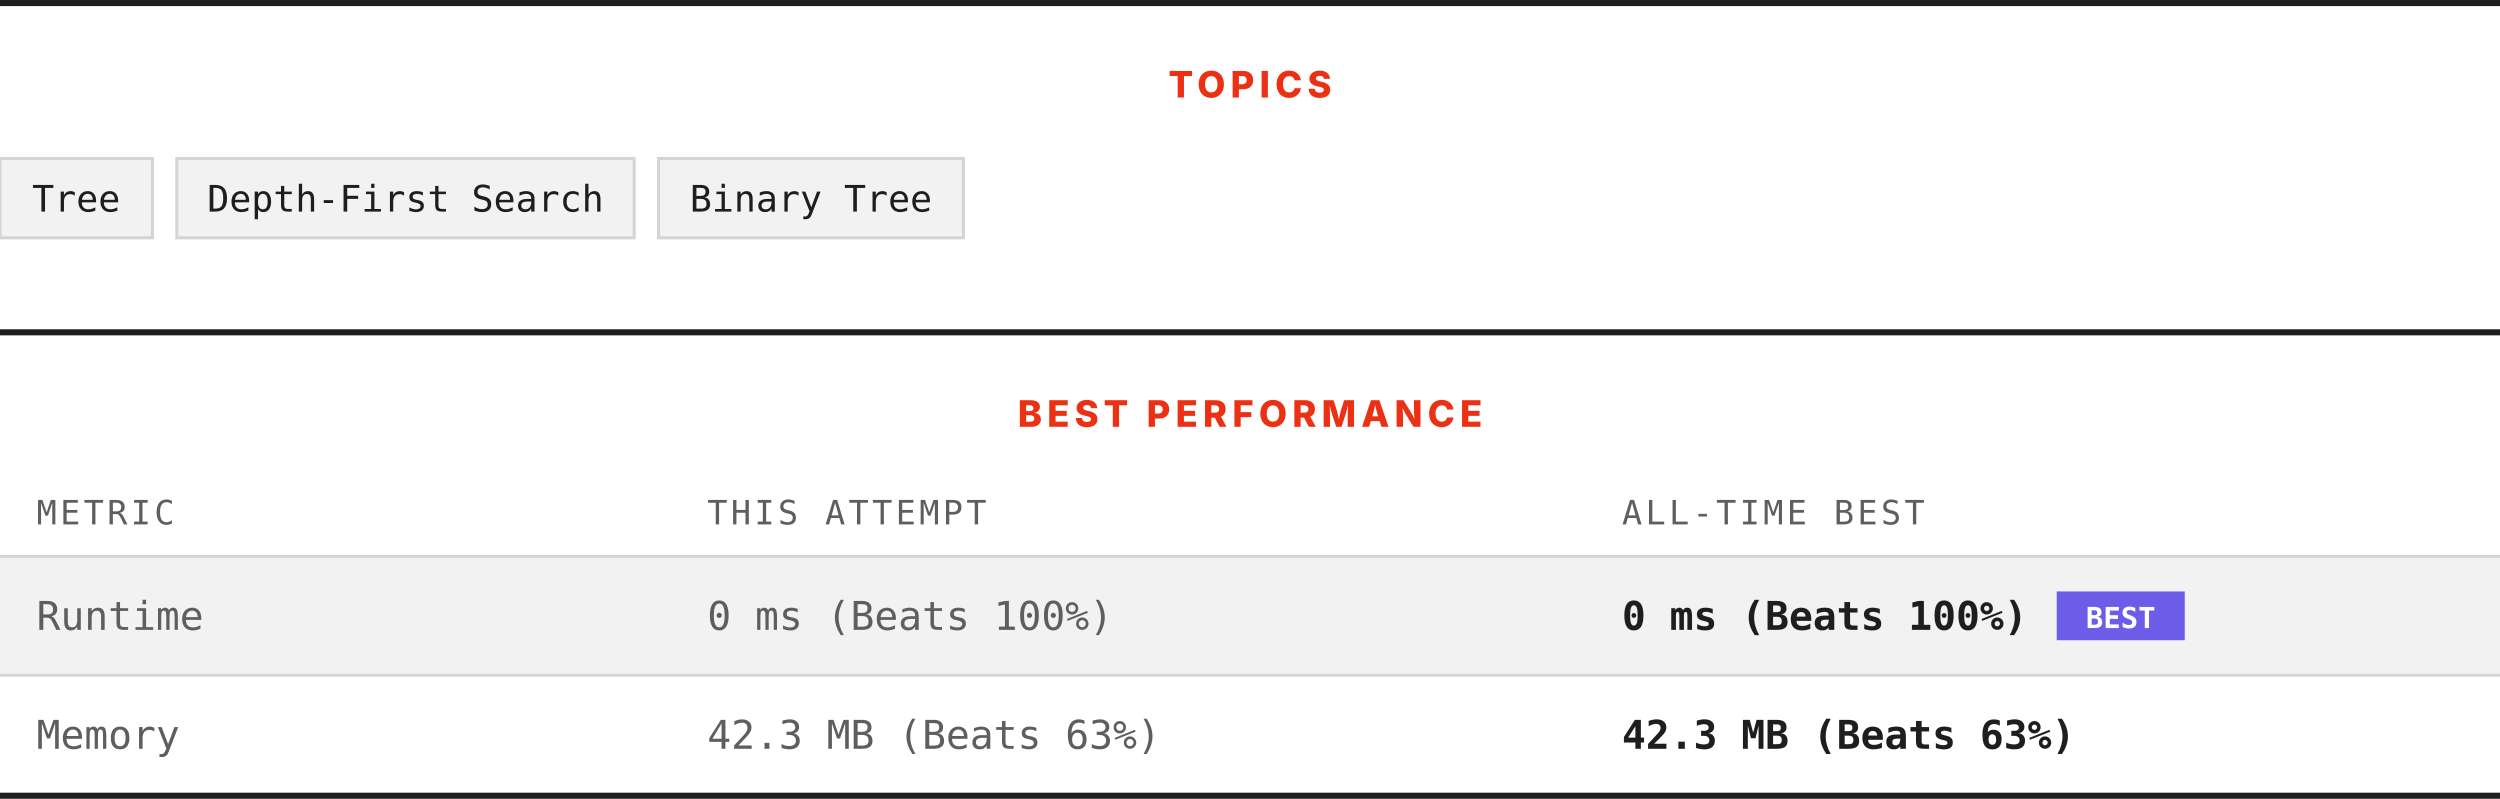
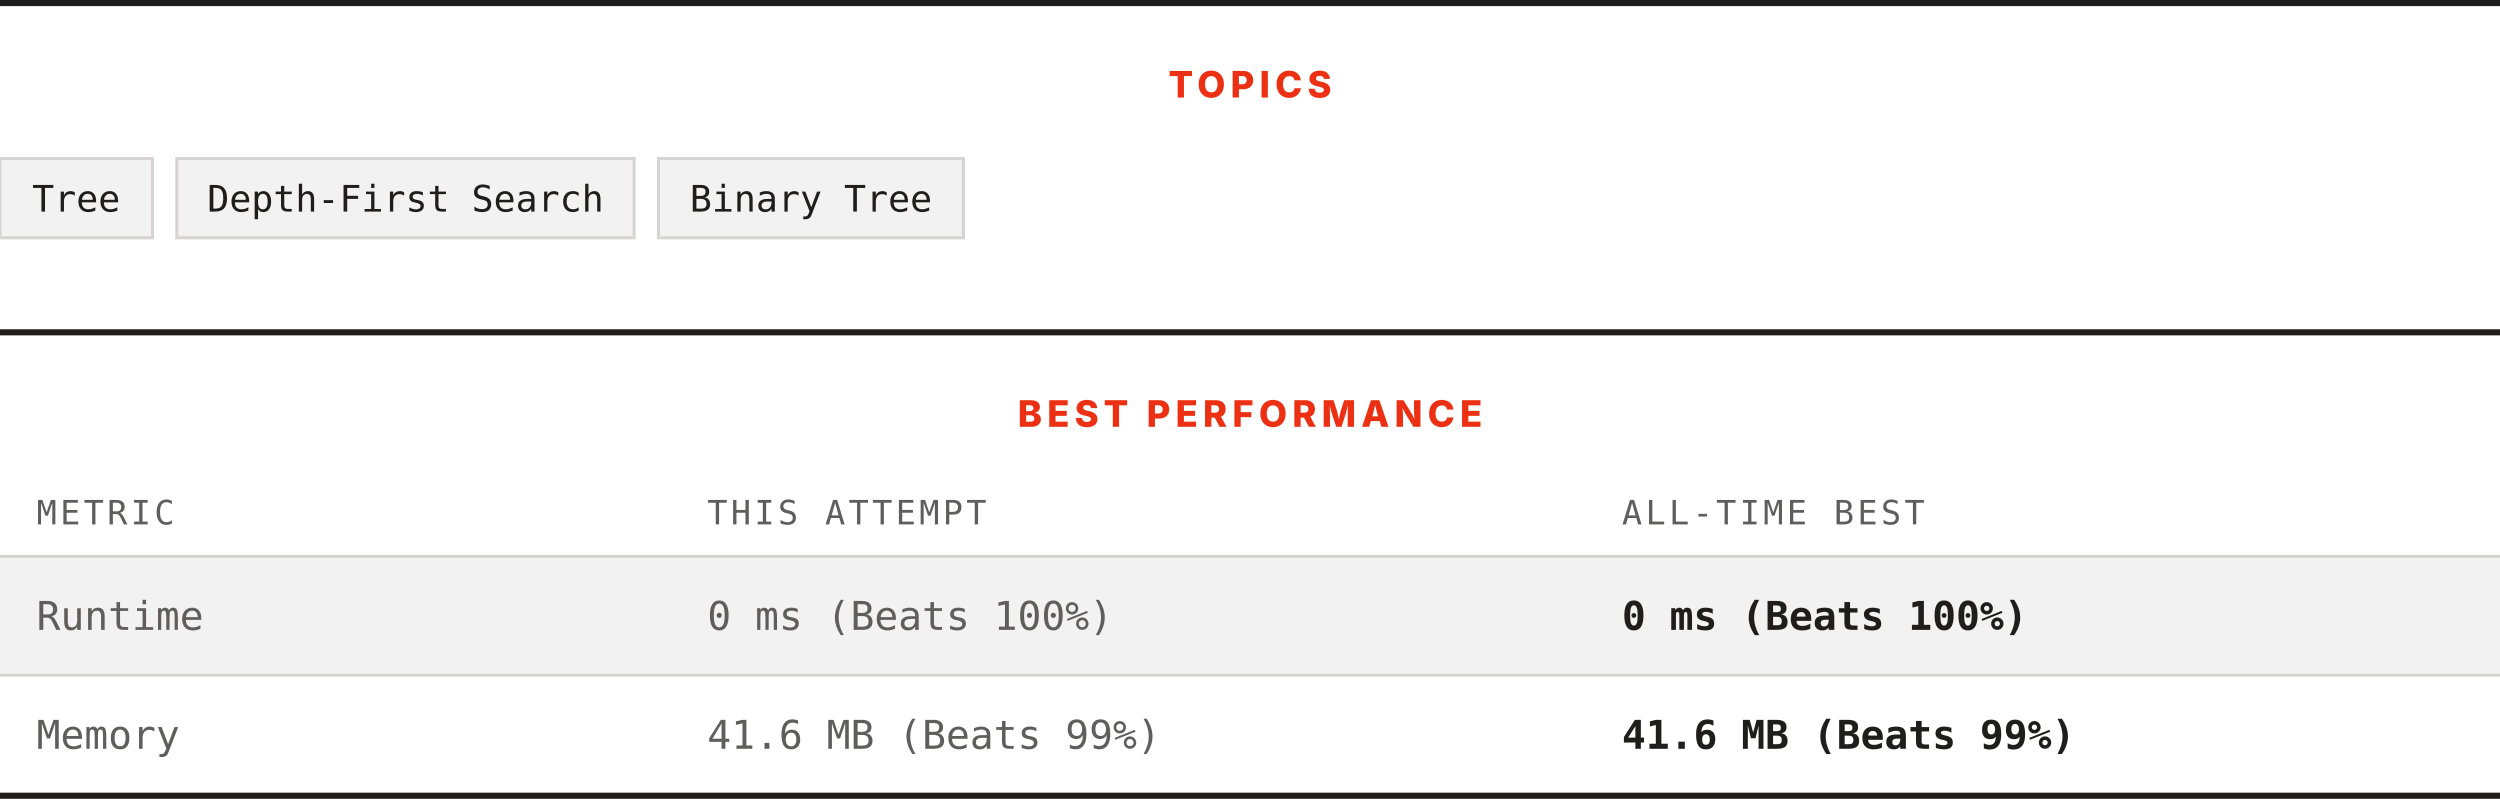
<svg xmlns="http://www.w3.org/2000/svg" width="820" height="262" viewBox="0 0 820 262" role="img" aria-label="Topics and best performance">
  <rect width="820" height="262" fill="#ffffff" />
  <rect x="0" y="0" width="820" height="2" fill="#201e1d" />
  <text x="410" y="32" text-anchor="middle" font-family="Archivo, system-ui, -apple-system, Segoe UI, sans-serif" font-size="12" font-weight="800" letter-spacing="1.68" fill="#ec3013">TOPICS</text>
  <rect x="0" y="52" width="50" height="26" fill="#f3f2f2" stroke="#d7d3d3" />
  <text x="25" y="69.4" text-anchor="middle" font-family="ui-monospace, SFMono-Regular, Menlo, Consolas, monospace" font-size="12" fill="#201e1d">Tree</text>
  <rect x="58" y="52" width="150" height="26" fill="#f3f2f2" stroke="#d7d3d3" />
  <text x="133" y="69.4" text-anchor="middle" font-family="ui-monospace, SFMono-Regular, Menlo, Consolas, monospace" font-size="12" fill="#201e1d">Depth-First Search</text>
  <rect x="216" y="52" width="100" height="26" fill="#f3f2f2" stroke="#d7d3d3" />
  <text x="266" y="69.4" text-anchor="middle" font-family="ui-monospace, SFMono-Regular, Menlo, Consolas, monospace" font-size="12" fill="#201e1d">Binary Tree</text>
  <rect x="0" y="108" width="820" height="2" fill="#201e1d" />
  <text x="410" y="140" text-anchor="middle" font-family="Archivo, system-ui, -apple-system, Segoe UI, sans-serif" font-size="12" font-weight="800" letter-spacing="1.68" fill="#ec3013">BEST PERFORMANCE</text>
  <text x="12" y="172" font-family="ui-monospace, SFMono-Regular, Menlo, Consolas, monospace" font-size="11" letter-spacing="1.1" fill="#605d5d">METRIC</text>
  <text x="232" y="172" font-family="ui-monospace, SFMono-Regular, Menlo, Consolas, monospace" font-size="11" letter-spacing="1.1" fill="#605d5d">THIS ATTEMPT</text>
  <text x="532" y="172" font-family="ui-monospace, SFMono-Regular, Menlo, Consolas, monospace" font-size="11" letter-spacing="1.1" fill="#605d5d">ALL-TIME BEST</text>
  <rect x="0" y="182" width="820" height="1" fill="#d7d3d3" />
  <rect x="0" y="183" width="820" height="38" fill="#f3f2f2" />
  <text x="12" y="206.6" font-family="ui-monospace, SFMono-Regular, Menlo, Consolas, monospace" font-size="13" fill="#605d5d">Runtime</text>
  <text x="232" y="206.6" font-family="ui-monospace, SFMono-Regular, Menlo, Consolas, monospace" font-size="13" fill="#605d5d">0 ms (Beats 100%)</text>
  <text x="532" y="206.6" font-family="ui-monospace, SFMono-Regular, Menlo, Consolas, monospace" font-size="13" font-weight="700" fill="#201e1d">0 ms (Beats 100%)</text>
-   <rect x="674.6" y="194" width="42" height="16" fill="#6c5ce7" />
-   <text x="695.6" y="206" text-anchor="middle" font-family="ui-monospace, SFMono-Regular, Menlo, Consolas, monospace" font-size="9.5" font-weight="700" fill="#ffffff">BEST</text>
  <rect x="0" y="221" width="820" height="1" fill="#d7d3d3" />
  <rect x="0" y="222" width="820" height="38" fill="#ffffff" />
  <text x="12" y="245.6" font-family="ui-monospace, SFMono-Regular, Menlo, Consolas, monospace" font-size="13" fill="#605d5d">Memory</text>
-   <text x="232" y="245.6" font-family="ui-monospace, SFMono-Regular, Menlo, Consolas, monospace" font-size="13" fill="#605d5d">42.3 MB (Beats 63%)</text>
-   <text x="532" y="245.6" font-family="ui-monospace, SFMono-Regular, Menlo, Consolas, monospace" font-size="13" font-weight="700" fill="#201e1d">42.3 MB (Beats 63%)</text>
+   <text x="232" y="245.6" font-family="ui-monospace, SFMono-Regular, Menlo, Consolas, monospace" font-size="13" fill="#605d5d">41.6 MB (Beats 99%)</text>
+   <text x="532" y="245.6" font-family="ui-monospace, SFMono-Regular, Menlo, Consolas, monospace" font-size="13" font-weight="700" fill="#201e1d">41.6 MB (Beats 99%)</text>
  <rect x="0" y="260" width="820" height="2" fill="#201e1d" />
</svg>
